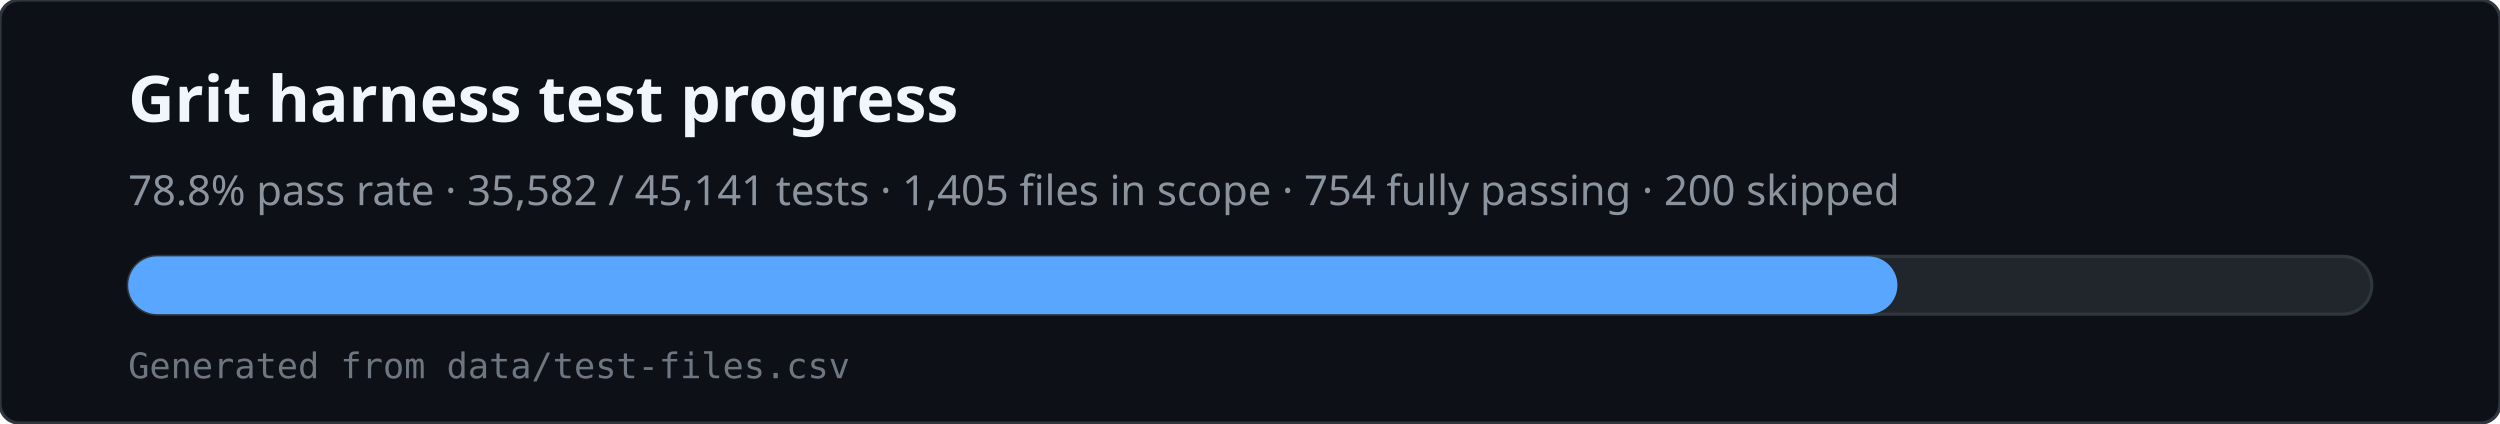
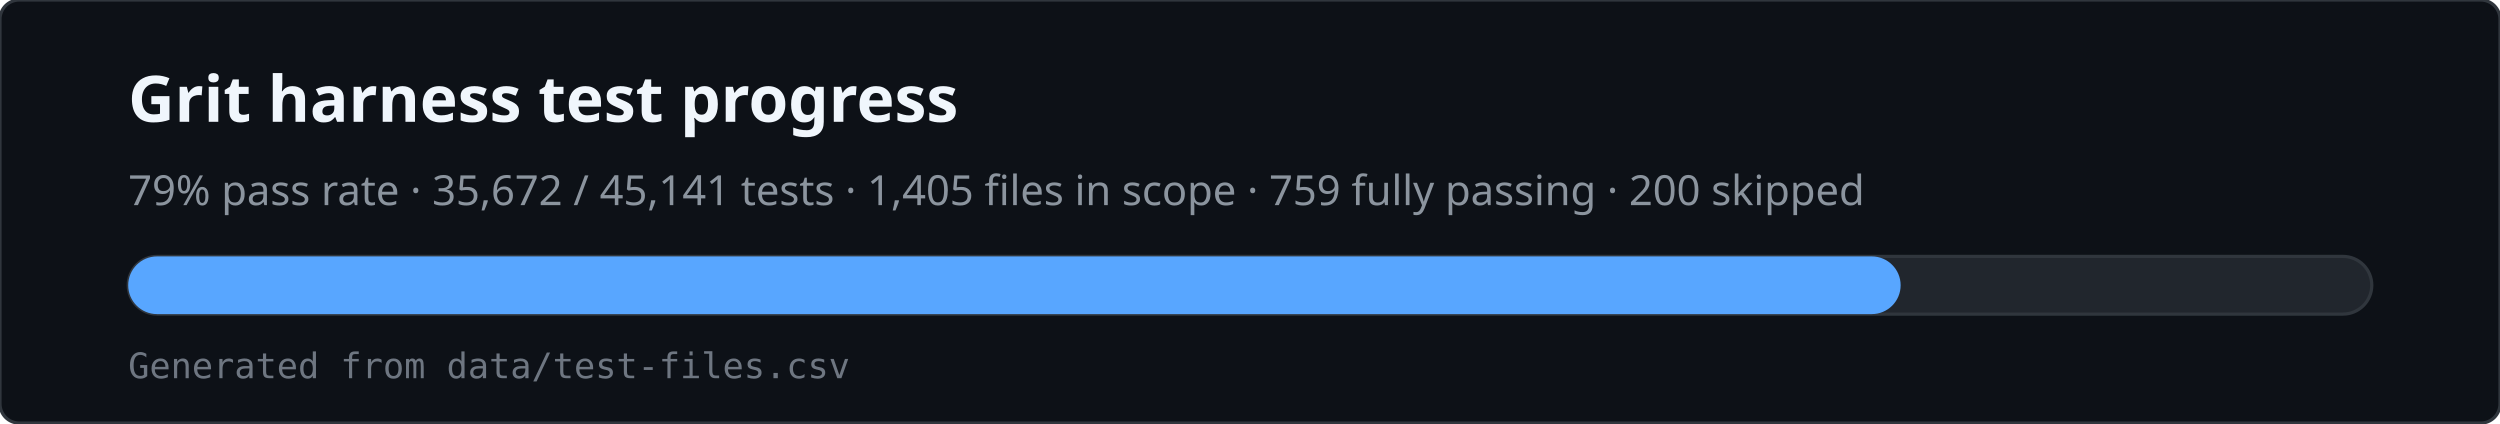
<svg xmlns="http://www.w3.org/2000/svg" viewBox="0 0 780 132" width="780" height="132" role="img" aria-labelledby="svg-title svg-desc">
  <rect x="0" y="0" width="780" height="132" rx="6" fill="#0d1117" stroke="#30363d" />
  <text x="40" y="38" fill="#f0f6fc" font-family="ui-sans-serif,system-ui,sans-serif" font-size="20" font-weight="600">Grit harness test progress</text>
-   <text x="40" y="64" fill="#8b949e" font-family="ui-sans-serif,system-ui,sans-serif" font-size="13">78.8% pass rate · 35,582 / 45,141 tests · 1,405 files in scope · 754 fully passing · 200 skipped</text>
+   <text x="40" y="64" fill="#8b949e" font-family="ui-sans-serif,system-ui,sans-serif" font-size="13">79% pass rate · 35,672 / 45,141 tests · 1,405 files in scope · 759 fully passing · 200 skipped</text>
  <rect x="40" y="80" width="700" height="18" rx="9" fill="#21262d" stroke="#30363d" />
-   <rect x="40" y="80" width="552" height="18" rx="9" fill="#58a6ff" />
+   <rect x="40" y="80" width="553" height="18" rx="9" fill="#58a6ff" />
  <text x="40" y="118" fill="#6e7681" font-family="ui-monospace,monospace" font-size="11">Generated from data/test-files.csv</text>
</svg>
